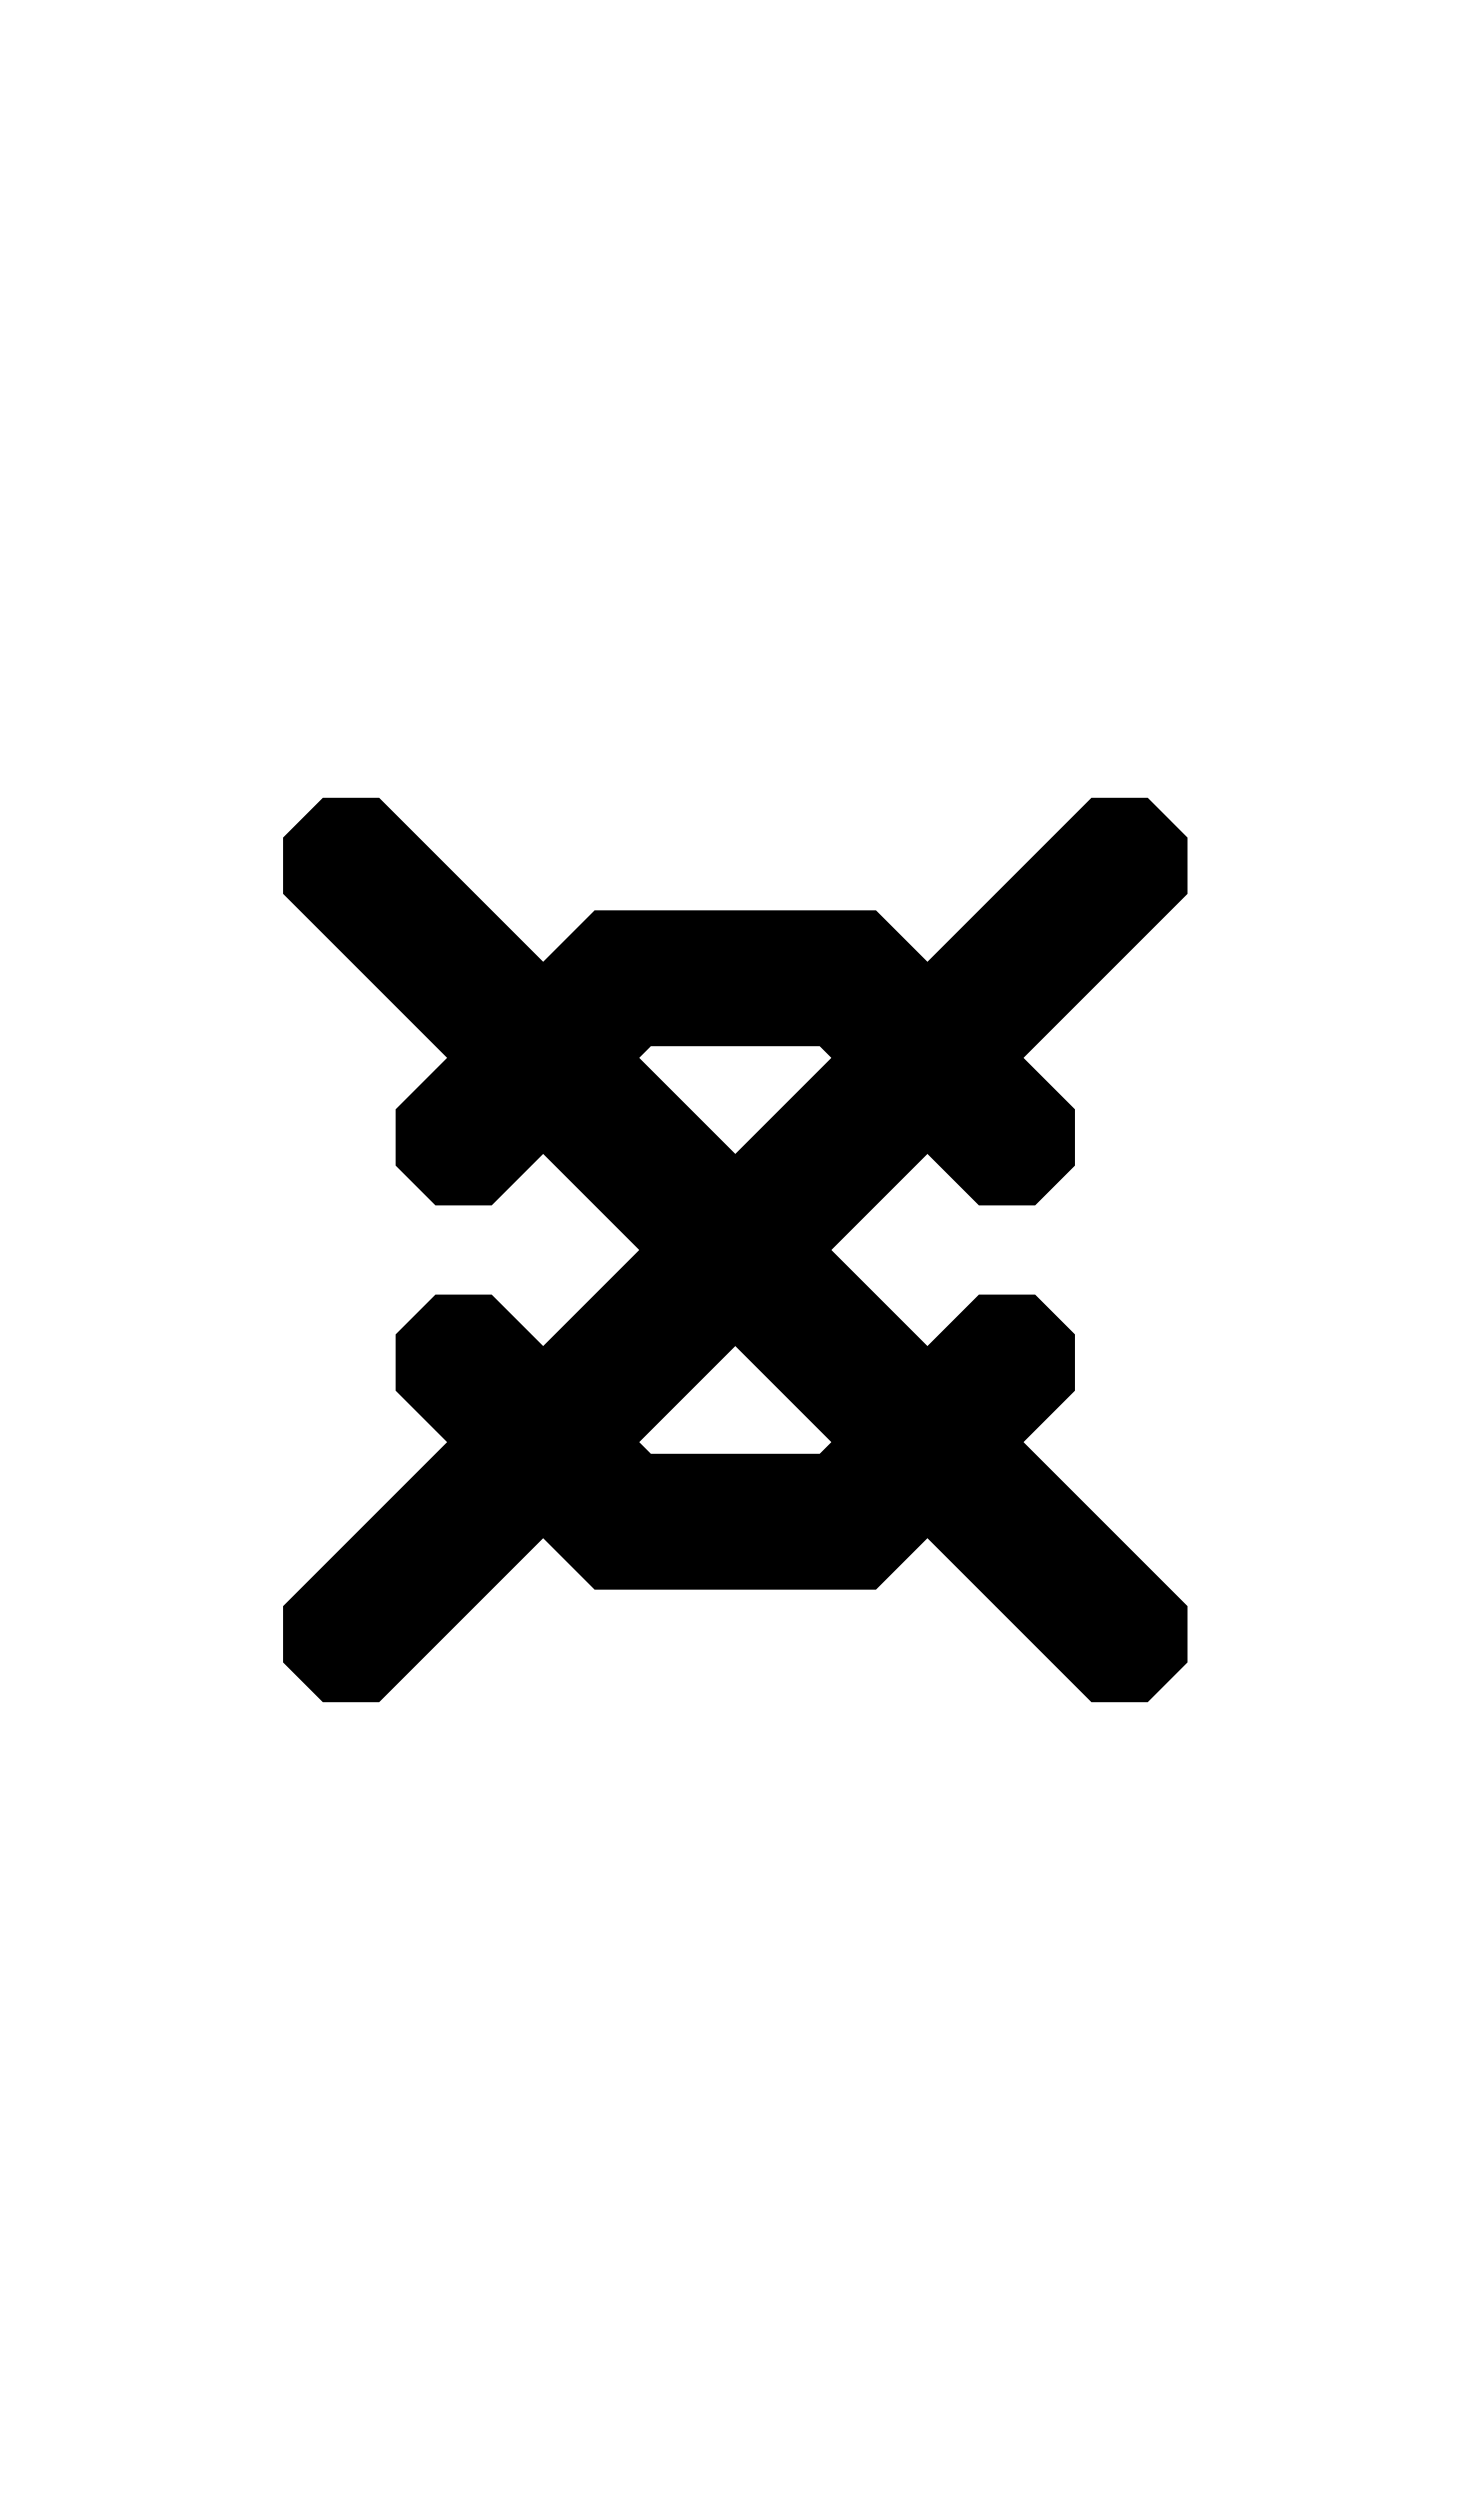
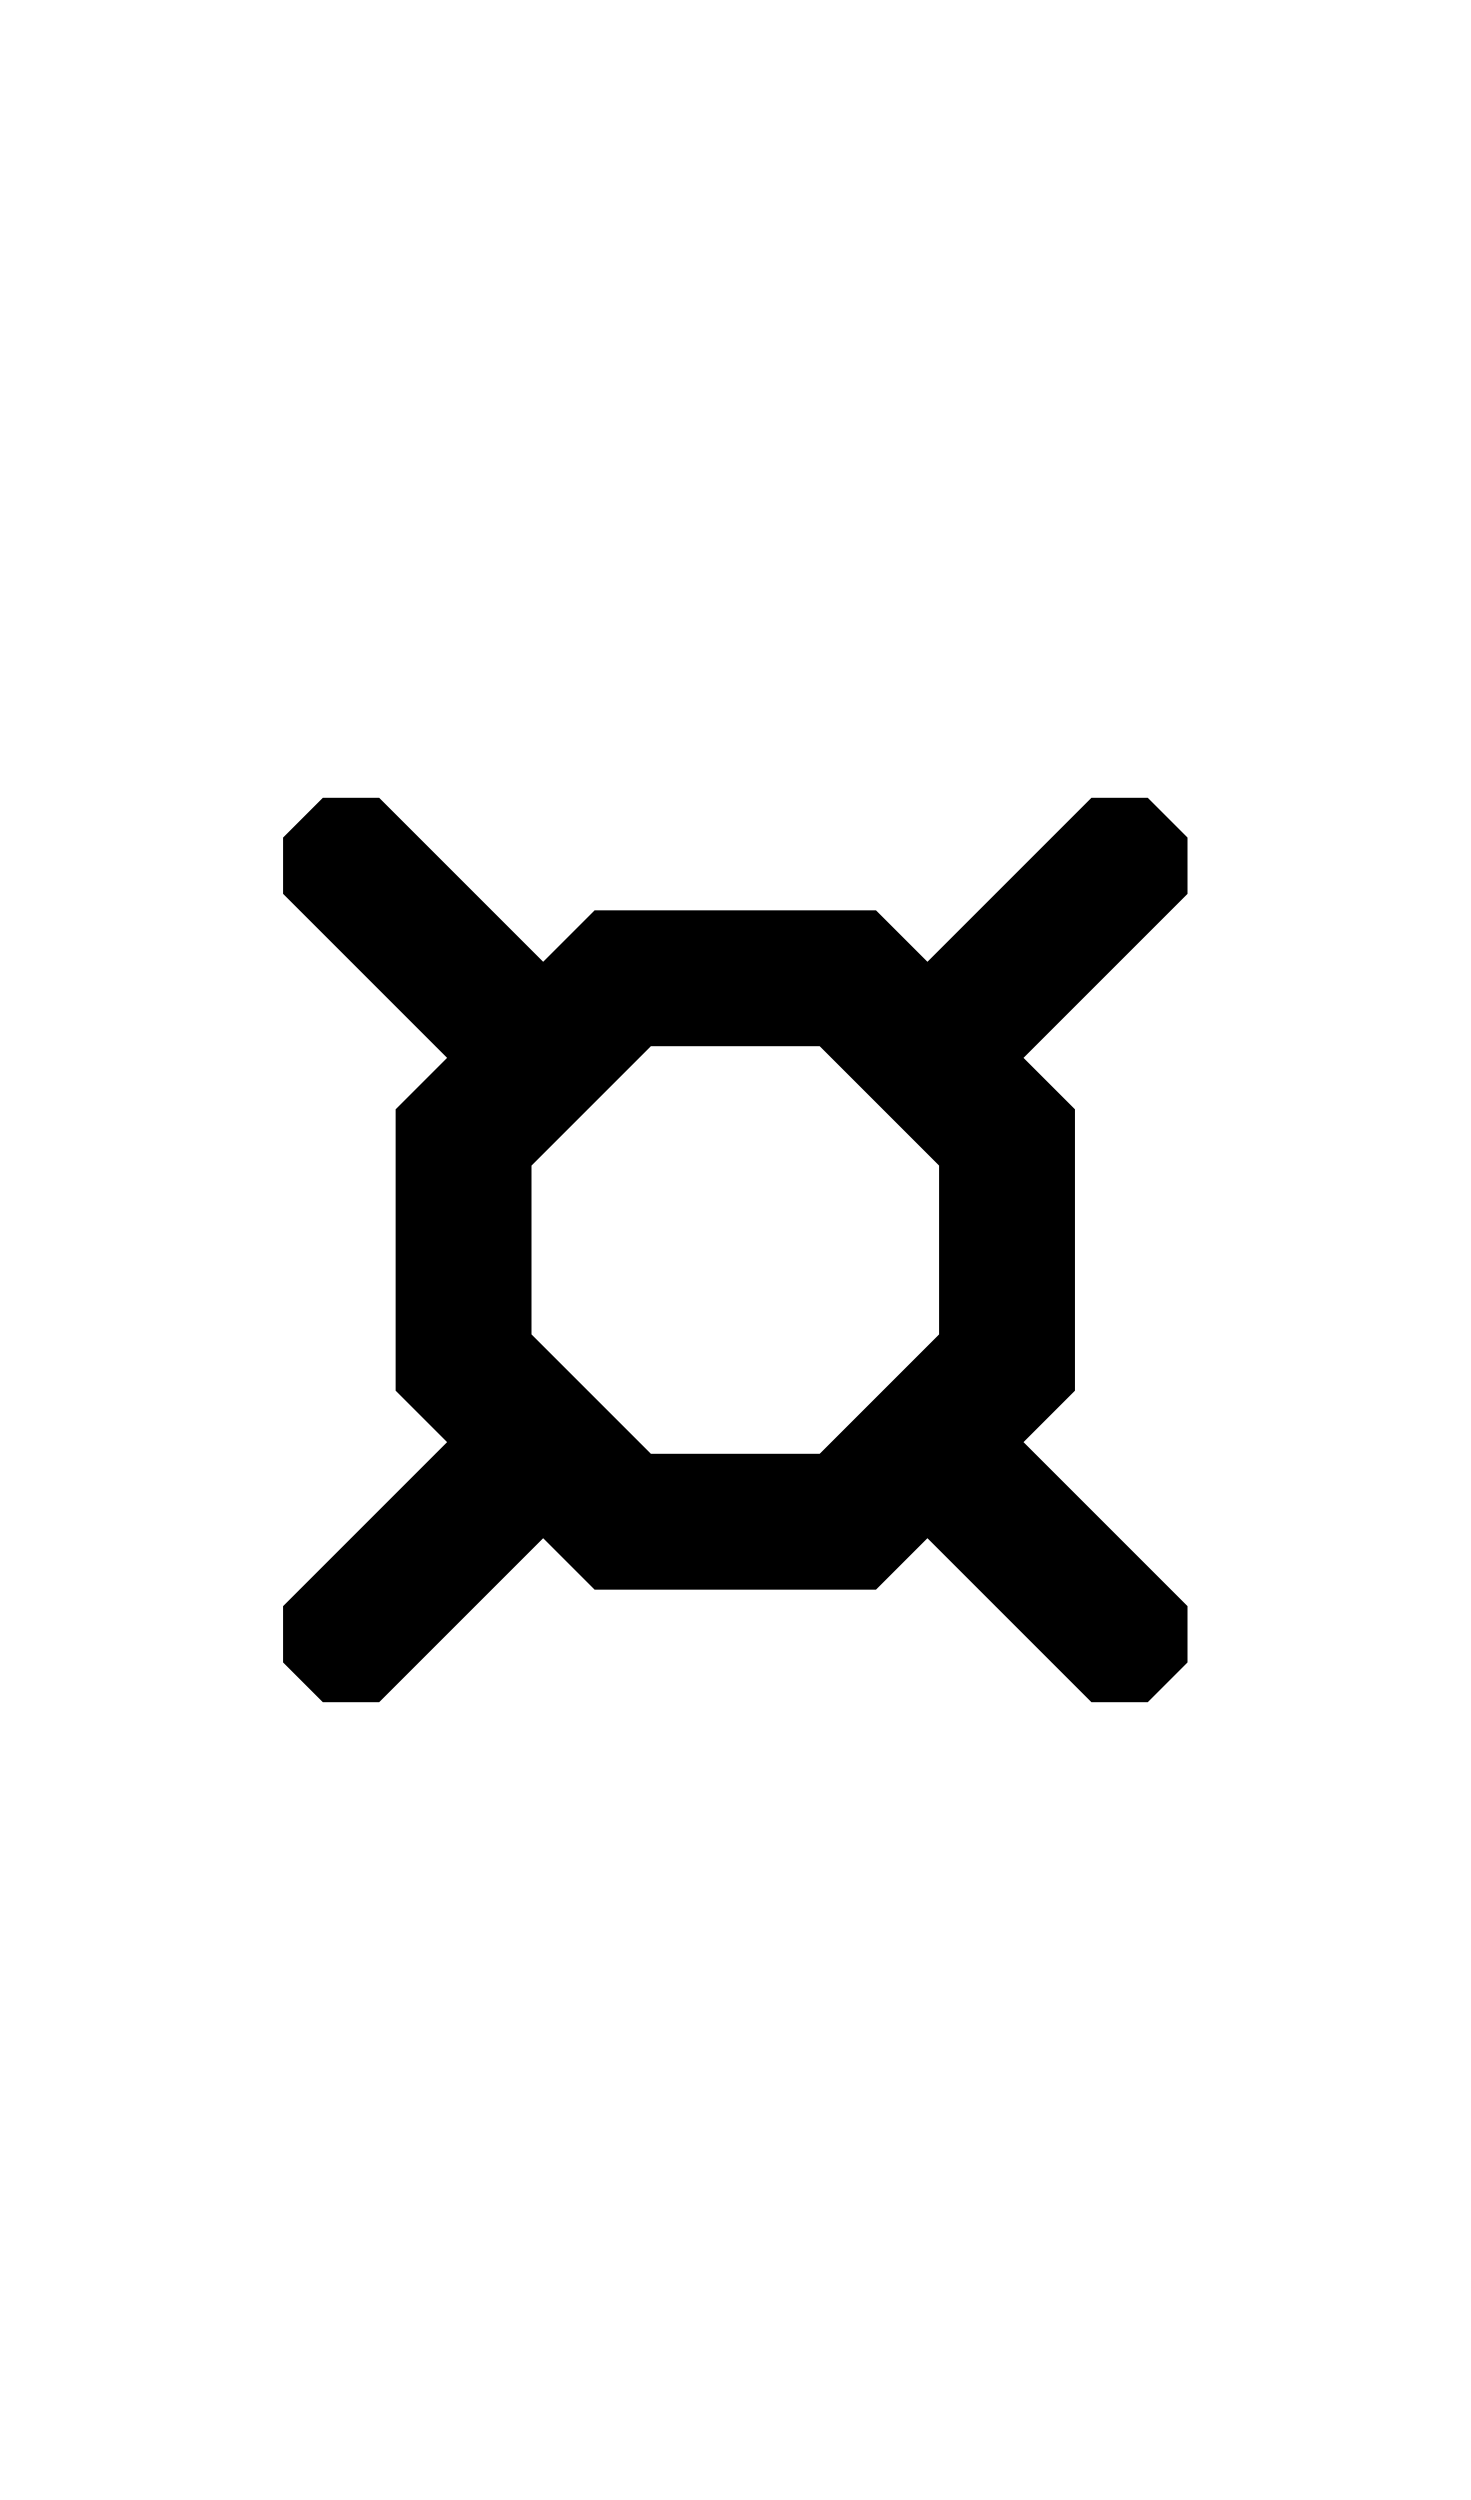
<svg xmlns="http://www.w3.org/2000/svg" width="500" height="850">
-   <path d="m403.755 303.91-.002-19.134-13.529-13.529-19.135-.001L96.245 546.089l.002 19.136 13.529 13.528 19.135.001z" />
-   <path d="m128.91 271.245-19.134.002-13.529 13.529-.001 19.135 274.843 274.844 19.136-.002 13.528-13.529.001-19.135z" />
-   <path d="M 202.164 309.516 L 148.045 363.635 L 134.516 377.164 L 134.516 396.299 L 148.045 409.828 L 167.18 409.828 L 180.709 396.299 L 221.299 355.709 L 278.699 355.709 L 278.699 355.711 L 319.289 396.299 L 319.289 396.301 L 332.82 409.83 L 351.953 409.83 L 365.484 396.301 L 365.484 377.164 L 351.955 363.635 L 297.836 309.516 L 202.164 309.516 z M 148.047 440.17 L 134.516 453.699 L 134.516 472.836 L 148.045 486.365 L 202.164 540.484 L 297.836 540.484 L 351.955 486.365 L 365.484 472.836 L 365.484 453.701 L 351.955 440.172 L 332.82 440.172 L 319.291 453.701 L 278.701 494.291 L 221.301 494.291 L 221.301 494.289 L 180.711 453.701 L 180.711 453.699 L 167.18 440.17 L 148.047 440.17 z " />
+   <path d="M 128.91 271.244 L 109.775 271.246 L 96.246 284.775 L 96.246 303.91 L 152.008 359.672 L 134.516 377.164 L 134.516 472.836 L 152.008 490.328 L 96.244 546.09 L 96.246 565.225 L 109.775 578.754 L 128.91 578.754 L 184.672 522.992 L 202.164 540.484 L 297.836 540.484 L 315.328 522.992 L 371.09 578.756 L 390.225 578.754 L 403.754 565.225 L 403.754 546.09 L 347.992 490.328 L 365.484 472.836 L 365.484 377.164 L 347.992 359.672 L 403.756 303.91 L 403.754 284.775 L 390.225 271.246 L 371.09 271.246 L 315.328 327.008 L 297.836 309.516 L 202.164 309.516 L 184.672 327.008 L 128.91 271.244 z M 221.301 355.709 L 278.699 355.709 L 278.699 355.711 L 319.289 396.301 L 319.289 453.699 L 278.699 494.289 L 221.301 494.289 L 180.711 453.699 L 180.711 396.299 L 221.301 355.709 z " />
</svg>
